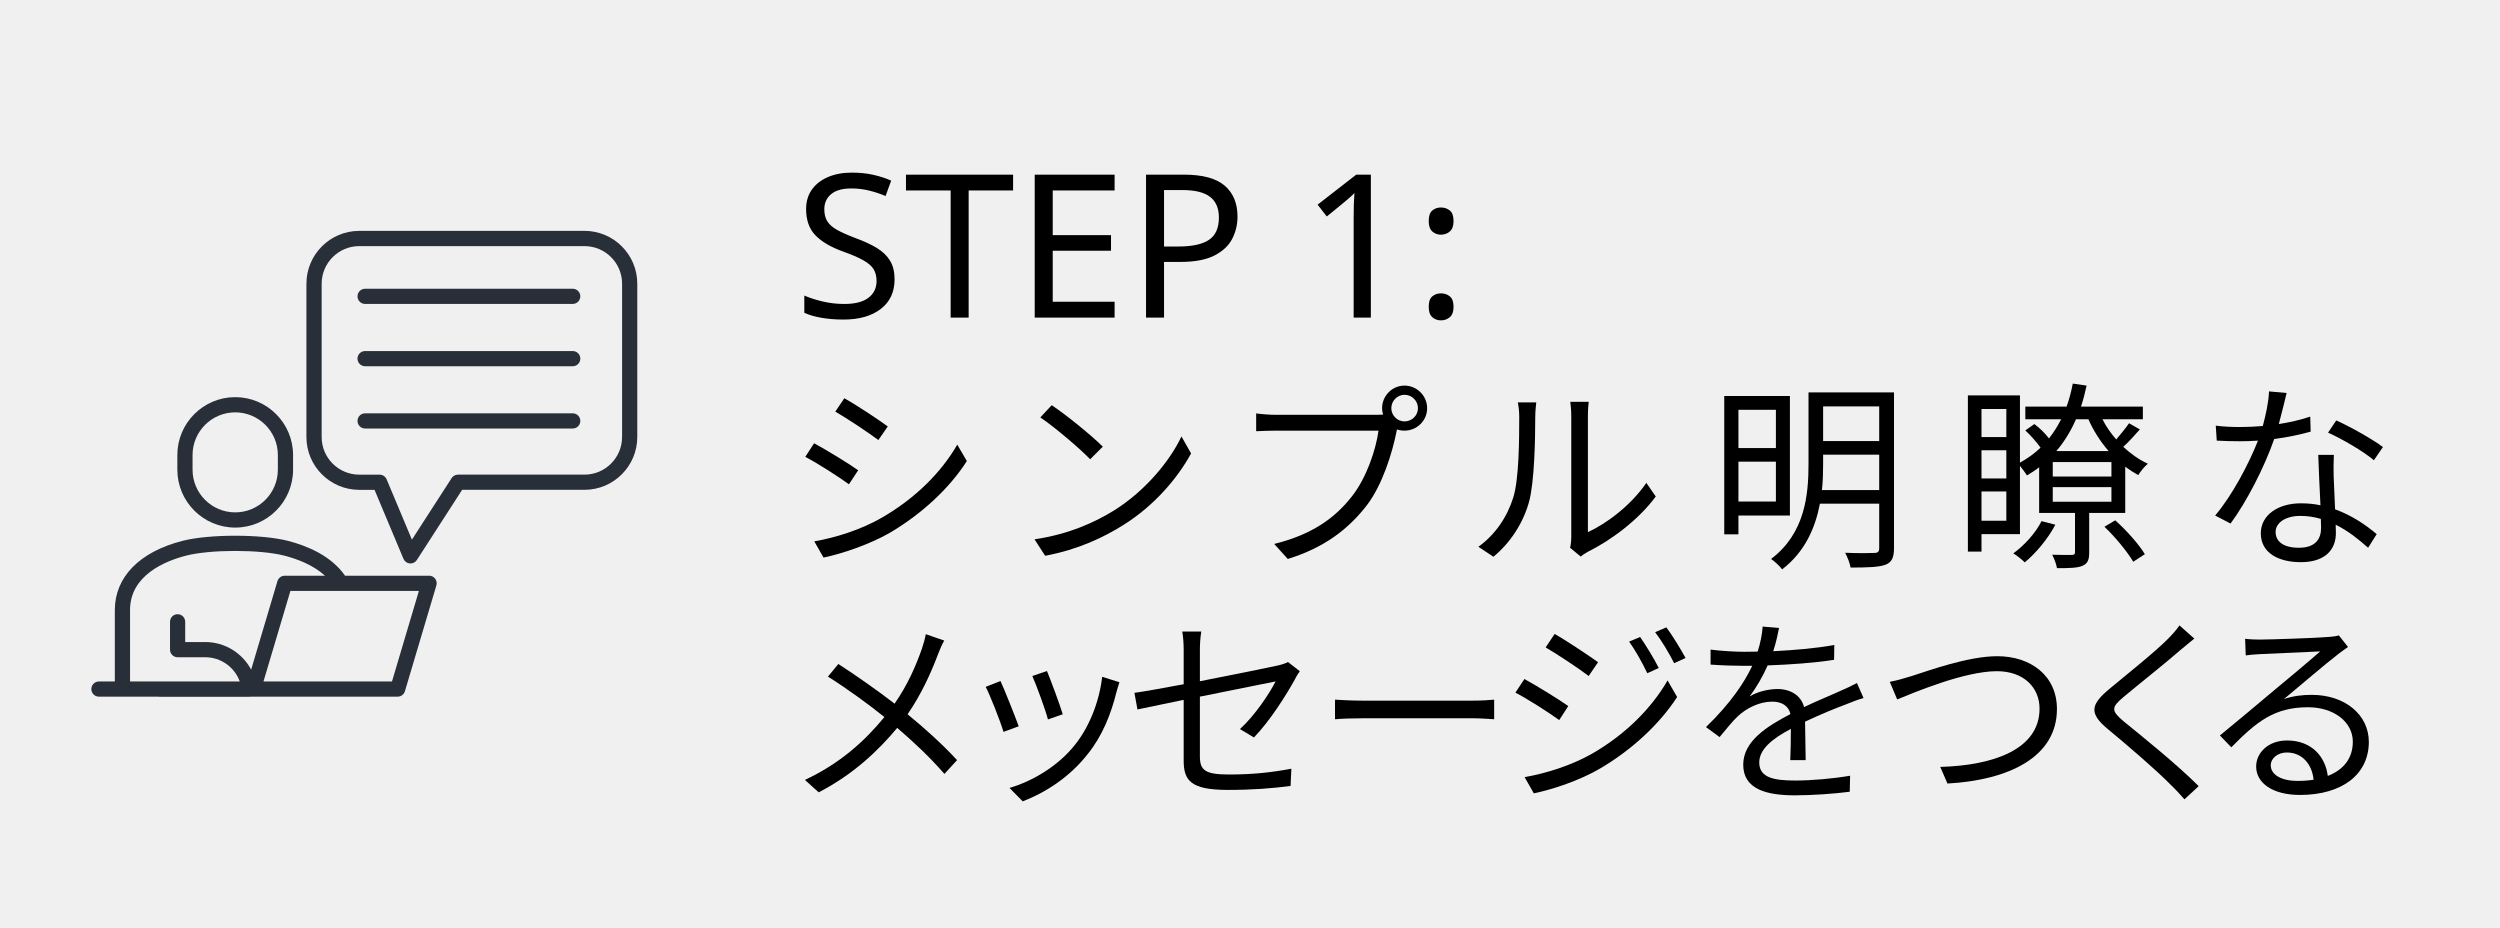
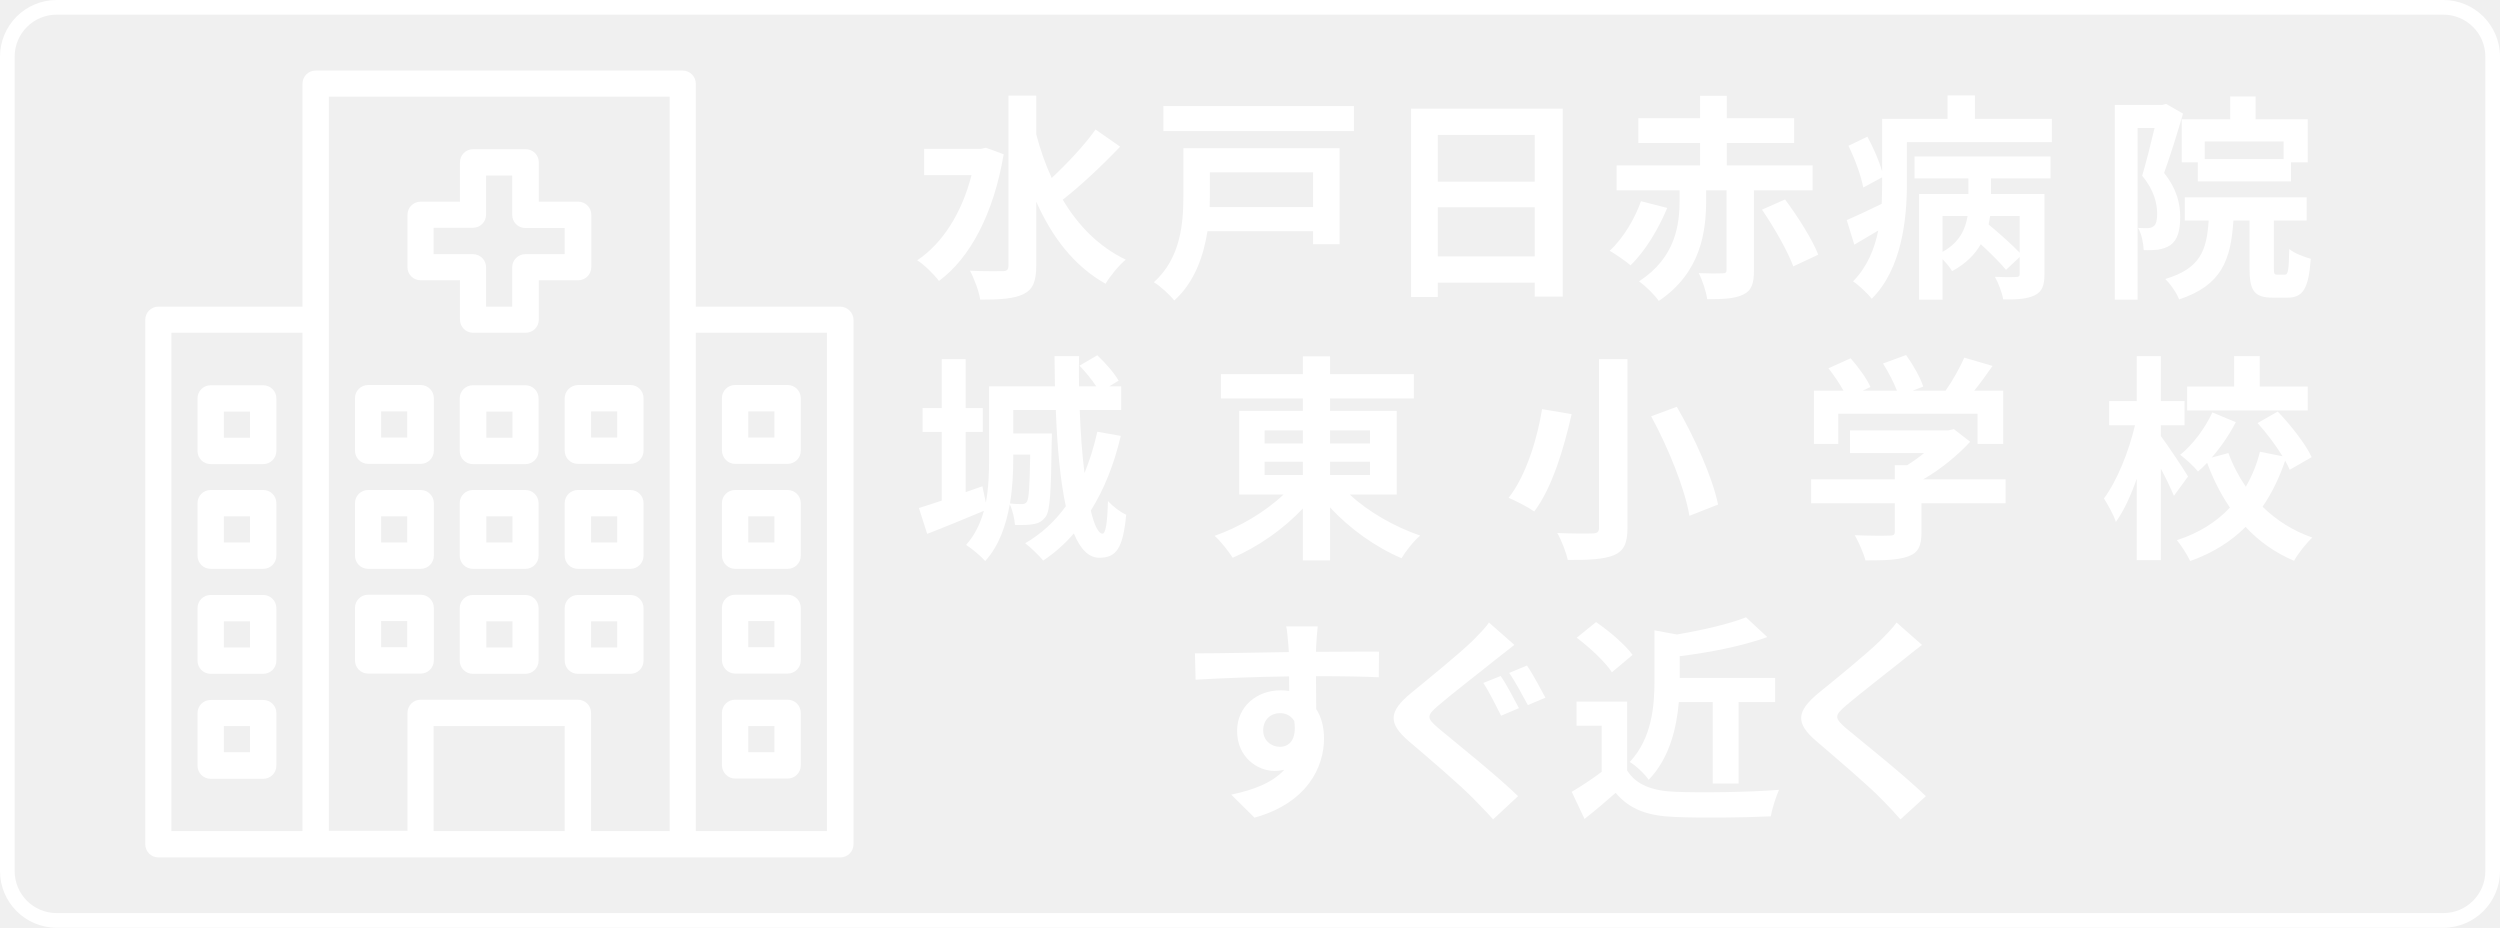
<svg xmlns="http://www.w3.org/2000/svg" id="Layer_1" viewBox="0 0 1024 380">
  <defs>
-     <style>.cls-1{letter-spacing:-.02em;}.cls-2{letter-spacing:.21em;}.cls-3{letter-spacing:.21em;}.cls-4{letter-spacing:-.04em;}.cls-5{letter-spacing:.22em;}.cls-6{letter-spacing:-.28em;}.cls-7{letter-spacing:-.06em;}.cls-8{letter-spacing:.11em;}.cls-9{letter-spacing:-.06em;}.cls-10{letter-spacing:-.14em;}.cls-11{letter-spacing:-.16em;}.cls-12{letter-spacing:-.11em;}.cls-13{letter-spacing:.17em;}.cls-14{font-family:KozGoPr6N-Medium-83pv-RKSJ-H, 'Kozuka Gothic Pr6N';font-size:82px;font-weight:500;}.cls-15{fill:#282f39;stroke-width:0px;}.cls-16{letter-spacing:-.07em;}</style>
+     <style>.cls-1{letter-spacing:-.04em;}.cls-2{fill:none;}.cls-2,.cls-3{stroke-width:0px;}.cls-4{letter-spacing:.09em;}.cls-5{letter-spacing:.09em;}.cls-6,.cls-7{font-family:KozGoPr6N-Bold-83pv-RKSJ-H, 'Kozuka Gothic Pr6N';font-size:89px;font-weight:700;}.cls-6,.cls-7,.cls-8{isolation:isolate;}.cls-6,.cls-7,.cls-3{fill:#fff;}.cls-7{letter-spacing:.36em;}.cls-9{letter-spacing:-.2em;}.cls-10{letter-spacing:-.16em;}.cls-11{letter-spacing:.05em;}.cls-12{letter-spacing:-.1em;}</style>
  </defs>
-   <path class="cls-15" d="m239.4,94.57h-92.26c-11.92,0-21.63,9.7-21.63,21.63v62.81c0,11.92,9.7,21.63,21.63,21.63h6.27l11.85,28.25c.45,1.07,1.45,1.8,2.6,1.9.09,0,.18.01.27.01,1.05,0,2.04-.53,2.62-1.43l18.54-28.74h50.11c11.92,0,21.63-9.7,21.63-21.63v-62.81c0-11.93-9.7-21.63-21.63-21.63Zm15.4,84.44c0,8.49-6.91,15.4-15.4,15.4h-51.8c-1.06,0-2.04.54-2.62,1.43l-16.26,25.2-10.36-24.71c-.49-1.16-1.62-1.91-2.87-1.91h-8.34c-8.49,0-15.4-6.91-15.4-15.4v-62.81c0-8.49,6.91-15.4,15.4-15.4h92.26c8.49,0,15.4,6.91,15.4,15.4v62.81Z" />
-   <path class="cls-15" d="m234.59,118.27h-85.05c-1.72,0-3.11,1.39-3.11,3.11s1.39,3.11,3.11,3.11h85.05c1.72,0,3.11-1.39,3.11-3.11s-1.39-3.11-3.11-3.11Z" />
-   <path class="cls-15" d="m234.59,143.79h-85.05c-1.72,0-3.11,1.39-3.11,3.11s1.39,3.11,3.11,3.11h85.05c1.72,0,3.11-1.39,3.11-3.11s-1.39-3.11-3.11-3.11Z" />
-   <path class="cls-15" d="m234.59,169.3h-85.05c-1.72,0-3.11,1.39-3.11,3.11s1.39,3.11,3.11,3.11h85.05c1.72,0,3.11-1.39,3.11-3.11s-1.39-3.11-3.11-3.11Z" />
-   <path class="cls-15" d="m96.34,216.1c13.07,0,23.7-10.63,23.7-23.7v-6.03c0-13.07-10.63-23.7-23.7-23.7s-23.7,10.63-23.7,23.7v6.03c0,13.07,10.63,23.7,23.7,23.7Zm-17.47-29.73c0-9.63,7.84-17.47,17.47-17.47s17.47,7.84,17.47,17.47v6.03c0,9.63-7.84,17.47-17.47,17.47s-17.47-7.84-17.47-17.47v-6.03Z" />
-   <path class="cls-15" d="m175.75,235.81h-34.42c-5.7-8.25-15.73-12.31-23.36-14.27-10.92-2.81-32.34-2.81-43.26,0-17.59,4.51-27.68,14.85-27.68,28.35v29.24h-6.51c-1.72,0-3.11,1.39-3.11,3.11s1.39,3.11,3.11,3.11h24.29c.21.04.42.07.64.07h36.68c.22,0,.43-.02.64-.07h60.1c1.38,0,2.59-.91,2.99-2.23l12.88-43.33c.28-.94.1-1.96-.49-2.75-.59-.79-1.51-1.25-2.5-1.25Zm-122.49,14.09c0-14.29,14.41-20.12,23-22.32,9.95-2.56,30.21-2.56,40.16,0,5.3,1.36,11.9,3.84,16.68,8.23h-16.47c-1.38,0-2.59.91-2.99,2.23l-10.77,36.25c-3.6-6.78-10.72-11.31-18.82-11.31h-8.19v-8.29c0-1.72-1.39-3.11-3.11-3.11s-3.11,1.39-3.11,3.11v11.41c0,1.72,1.39,3.11,3.11,3.11h11.3c6.47,0,12.05,4.09,14.16,9.93h-44.94v-29.24Zm107.29,29.24h-52.63l11.03-37.1h52.63l-11.03,37.1Z" />
-   <text class="cls-14" transform="translate(325.26 130.08)">
-     <tspan x="0" y="0">STEP 1:</tspan>
-     <tspan class="cls-8" x="-4.1" y="96">シン</tspan>
-     <tspan class="cls-13" x="178.61" y="96">プ</tspan>
-     <tspan class="cls-2" x="274.88" y="96">ル</tspan>
-     <tspan class="cls-5" x="374.43" y="96">明</tspan>
-     <tspan class="cls-3" x="474.8" y="96">瞭</tspan>
-     <tspan class="cls-1" x="574.36" y="96">な</tspan>
-     <tspan x="654.71" y="96" />
-     <tspan class="cls-11" x="-4.92" y="192">メ</tspan>
-     <tspan class="cls-10" x="63.96" y="192">ッ</tspan>
-     <tspan class="cls-4" x="134.48" y="192">セ</tspan>
-     <tspan class="cls-16" x="213.2" y="192">ージ</tspan>
-     <tspan class="cls-9" x="365.72" y="192">を</tspan>
-     <tspan class="cls-12" x="442.81" y="192">つ</tspan>
-     <tspan class="cls-6" x="515.79" y="192">く</tspan>
-     <tspan class="cls-7" x="574.83" y="192">る</tspan>
-   </text>
+   <g id="Layer_37">
+     <path class="cls-3" d="m107.8,200.7h-21.5c-3,0-5.4,2.4-5.4,5.4v21.5c0,3,2.4,5.4,5.4,5.4h21.5c3,0,5.4-2.4,5.4-5.4v-21.5c0-3-2.4-5.4-5.4-5.4Zm-5.4,21.5h-10.7v-10.7h10.7s0,10.7,0,10.7Z" />
+     <path class="cls-3" d="m107.8,243.7h-21.5c-3,0-5.4,2.4-5.4,5.4v21.5c0,3,2.4,5.4,5.4,5.4h21.5c3,0,5.4-2.4,5.4-5.4v-21.5c0-3-2.4-5.4-5.4-5.4Zm-5.4,21.5h-10.7v-10.7h10.7s0,10.7,0,10.7Z" />
+     <path class="cls-3" d="m107.8,286.7h-21.5c-3,0-5.4,2.4-5.4,5.4v21.5c0,3,2.4,5.4,5.4,5.4h21.5c3,0,5.4-2.4,5.4-5.4v-21.6c0-2.9-2.4-5.3-5.4-5.3Zm-5.4,21.4h-10.7v-10.7h10.7s0,10.7,0,10.7Z" />
+     <path class="cls-3" d="m107.8,157.8h-21.5c-3,0-5.4,2.4-5.4,5.4v21.5c0,3,2.4,5.4,5.4,5.4h21.5c3,0,5.4-2.4,5.4-5.4v-21.5c0-3-2.4-5.4-5.4-5.4Zm-5.4,21.5h-10.7v-10.7h10.7s0,10.7,0,10.7Z" />
+     <path class="cls-3" d="m344.1,125.6h-59.1V34.3c0-3-2.4-5.4-5.4-5.4h-150.3c-3,0-5.4,2.4-5.4,5.4v91.3h-59c-3,0-5.4,2.4-5.4,5.4v214.8c0,3,2.4,5.4,5.4,5.4h279.3c3,0,5.4-2.4,5.4-5.4v-214.9c-.1-2.9-2.5-5.3-5.5-5.3Zm-220.2,214.8h-53.7v-204.1h53.7s0,204.1,0,204.1Zm107.4,0h-53.7v-43h53.7v43Zm43,0h-32.2v-48.4c0-3-2.4-5.4-5.4-5.4h-64.4c-3,0-5.4,2.4-5.4,5.4v48.3h-32.2V39.6h139.6v300.8Zm64.4,0h-53.7v-204.1h53.7v204.1Z" />
+     <path class="cls-3" d="m150.8,190h21.5c3,0,5.4-2.4,5.4-5.4v-21.5c0-3-2.4-5.4-5.4-5.4h-21.5c-3,0-5.4,2.4-5.4,5.4v21.5c0,3,2.4,5.4,5.4,5.4Zm5.3-21.5h10.7v10.7h-10.7v-10.7Z" />
+     <path class="cls-3" d="m215.2,157.8h-21.5c-3,0-5.4,2.4-5.4,5.4v21.5c0,3,2.4,5.4,5.4,5.4h21.5c3,0,5.4-2.4,5.4-5.4v-21.5c0-3-2.4-5.4-5.4-5.4Zm-5.3,21.5h-10.7v-10.7h10.7v10.7Z" />
+     <path class="cls-3" d="m231.3,163.1v21.5c0,3,2.4,5.4,5.4,5.4h21.5c3,0,5.4-2.4,5.4-5.4v-21.5c0-3-2.4-5.4-5.4-5.4h-21.5c-3,.1-5.4,2.5-5.4,5.4Zm10.8,5.4h10.7v10.7h-10.7v-10.7Z" />
+     <path class="cls-3" d="m150.8,233h21.5c3,0,5.4-2.4,5.4-5.4v-21.5c0-3-2.4-5.4-5.4-5.4h-21.5c-3,0-5.4,2.4-5.4,5.4v21.5c0,3,2.4,5.4,5.4,5.4Zm5.3-21.5h10.7v10.7h-10.7v-10.7Z" />
+     <path class="cls-3" d="m215.2,200.7h-21.5c-3,0-5.4,2.4-5.4,5.4v21.5c0,3,2.4,5.4,5.4,5.4h21.5c3,0,5.4-2.4,5.4-5.4v-21.5c0-3-2.4-5.4-5.4-5.4Zm-5.3,21.5h-10.7v-10.7h10.7v10.7Z" />
+     <path class="cls-3" d="m258.2,200.7h-21.5c-3,0-5.4,2.4-5.4,5.4v21.5c0,3,2.4,5.4,5.4,5.4h21.5c3,0,5.4-2.4,5.4-5.4v-21.5c0-3-2.4-5.4-5.4-5.4Zm-5.4,21.5h-10.7v-10.7h10.7v10.7Z" />
+     <path class="cls-3" d="m172.3,275.9c3,0,5.4-2.4,5.4-5.4v-21.5c0-3-2.4-5.4-5.4-5.4h-21.5c-3,0-5.4,2.4-5.4,5.4v21.5c0,3,2.4,5.4,5.4,5.4h21.5Zm-16.2-21.5h10.7v10.7h-10.7v-10.7Z" />
+     <path class="cls-3" d="m215.2,243.7h-21.5c-3,0-5.4,2.4-5.4,5.4v21.5c0,3,2.4,5.4,5.4,5.4h21.5c3,0,5.4-2.4,5.4-5.4v-21.5c0-3-2.4-5.4-5.4-5.4Zm-5.3,21.5h-10.7v-10.7h10.7v10.7Z" />
+     <path class="cls-3" d="m258.2,243.7h-21.5c-3,0-5.4,2.4-5.4,5.4v21.5c0,3,2.4,5.4,5.4,5.4h21.5c3,0,5.4-2.4,5.4-5.4v-21.5c0-3-2.4-5.4-5.4-5.4Zm-5.4,21.5h-10.7v-10.7h10.7v10.7Z" />
+     <path class="cls-3" d="m172.3,114.8h16.1v16.1c0,3,2.4,5.4,5.4,5.4h21.5c3,0,5.4-2.4,5.4-5.4v-16.1h16.1c3,0,5.4-2.4,5.4-5.4v-21.4c0-3-2.4-5.4-5.4-5.4h-16.1v-16.1c0-3-2.4-5.4-5.4-5.4h-21.5c-3,0-5.4,2.4-5.4,5.4v16.1h-16.1c-3,0-5.4,2.4-5.4,5.4v21.5c0,2.9,2.4,5.3,5.4,5.3Zm5.3-21.5h16.1c3,0,5.4-2.4,5.4-5.4v-16h10.7v16.1c0,3,2.4,5.4,5.4,5.4h16.1v10.7h-16.1c-3,0-5.4,2.4-5.4,5.4v16.1h-10.7v-16.1c0-3-2.4-5.4-5.4-5.4h-16.1v-10.8Z" />
+     <path class="cls-3" d="m301.1,233h21.5c3,0,5.4-2.4,5.4-5.4v-21.5c0-3-2.4-5.4-5.4-5.4h-21.5c-3,0-5.4,2.4-5.4,5.4v21.5c.1,3,2.5,5.4,5.4,5.4Zm5.4-21.5h10.7v10.7h-10.7v-10.7Z" />
+     <path class="cls-3" d="m301.1,275.9h21.5c3,0,5.4-2.4,5.4-5.4v-21.5c0-3-2.4-5.4-5.4-5.4h-21.5c-3,0-5.4,2.4-5.4,5.4v21.5c.1,3,2.5,5.4,5.4,5.4Zm5.4-21.5h10.7v10.7h-10.7v-10.7Z" />
+     <path class="cls-3" d="m301.1,318.9h21.5c3,0,5.4-2.4,5.4-5.4v-21.5c0-3-2.4-5.4-5.4-5.4h-21.5c-3,0-5.4,2.4-5.4,5.4v21.5c.1,3,2.5,5.4,5.4,5.4Zm5.4-21.5h10.7v10.7h-10.7v-10.7Z" />
+     <path class="cls-3" d="m301.1,190h21.5c3,0,5.4-2.4,5.4-5.4v-21.5c0-3-2.4-5.4-5.4-5.4h-21.5c-3,0-5.4,2.4-5.4,5.4v21.5c.1,3,2.5,5.4,5.4,5.4Zm5.4-21.5h10.7v10.7h-10.7v-10.7Z" />
+   </g>
+   <rect class="cls-2" x="373.9" y="34.7" width="575" height="310.6" />
+   <g class="cls-8">
+     <text class="cls-6" transform="translate(373.9 114.72)">
+       <tspan class="cls-4" x="0" y="0">水</tspan>
+       <tspan class="cls-11" x="96.92" y="0">戸日</tspan>
+       <tspan class="cls-5" x="283.64" y="0">赤病</tspan>
+     </text>
+     <text class="cls-6" transform="translate(859.9 114.72)">
+       <tspan x="0" y="0">院 </tspan>
+     </text>
+     <text class="cls-7" transform="translate(373.9 221.52)">
+       <tspan x="0" y="0">城東小学</tspan>
+     </text>
+     <text class="cls-6" transform="translate(859.9 221.52)">
+       <tspan x="0" y="0">校 </tspan>
+     </text>
+     <text class="cls-6" transform="translate(481.62 328.32)">
+       <tspan class="cls-10" x="0" y="0">す</tspan>
+       <tspan class="cls-1" x="74.76" y="0">ぐ</tspan>
+       <tspan class="cls-12" x="160.2" y="0">近</tspan>
+       <tspan class="cls-9" x="240.3" y="0">く</tspan>
+     </text>
+   </g>
+   <path class="cls-3" d="m1000.8,6c9.5,0,17.2,7.7,17.2,17.2v333.6c0,9.5-7.7,17.2-17.2,17.2H23.2c-9.5,0-17.2-7.7-17.2-17.2V23.2c0-9.5,7.7-17.2,17.2-17.2h977.6m0-6H23.2C10.4,0,0,10.4,0,23.2v333.6c0,12.8,10.4,23.2,23.2,23.2h977.6c12.8,0,23.2-10.4,23.2-23.2V23.2c0-12.8-10.4-23.2-23.2-23.2h0Z" />
</svg>
